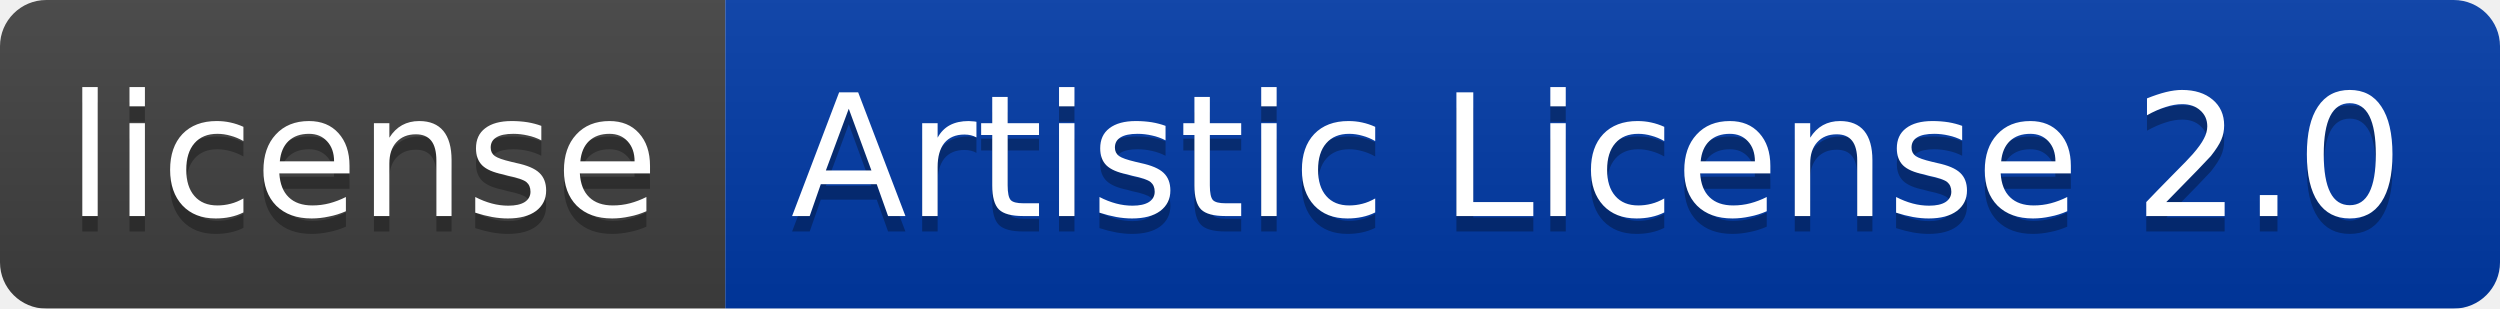
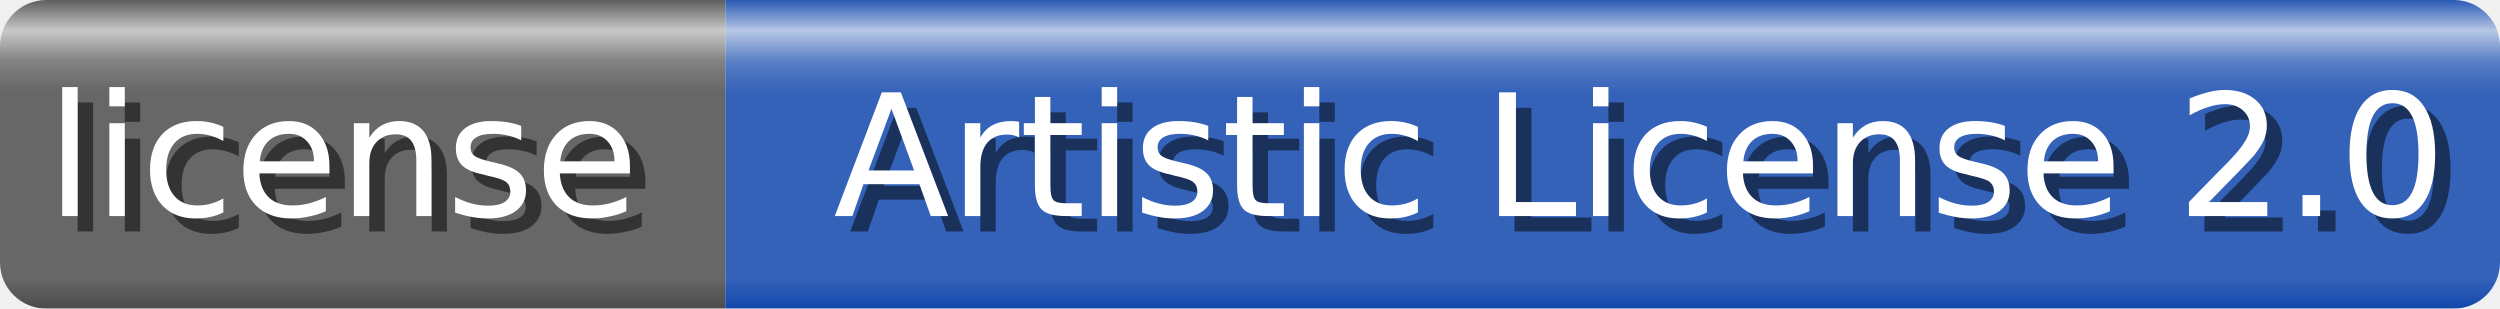
- <svg xmlns="http://www.w3.org/2000/svg" height="20" width="162">
-   <linearGradient id="b" y2="100%" x2="0">
-     <stop stop-color="#bbb" stop-opacity=".1" offset="0" />
-     <stop stop-opacity=".1" offset="1" />
+ <svg xmlns="http://www.w3.org/2000/svg" width="162" height="20">
+   <linearGradient id="lg" x1="0%" y1="0%" x2="0%" y2="100%">
+     <stop stop-color="#fff" stop-opacity=".1" offset="0%" />
+     <stop stop-color="#fff" stop-opacity=".7" offset="10%" />
+     <stop stop-color="#fff" stop-opacity=".3" offset="20%" />
+     <stop stop-color="#fff" stop-opacity=".15" offset="30%" />
+     <stop stop-color="#fff" stop-opacity=".15" offset="90%" />
+     <stop stop-color="#fff" stop-opacity="0" offset="100%" />
  </linearGradient>
-   <mask id="a">
-     <rect height="20" rx="3" width="162" fill="#fff" />
+   <mask id="mask">
+     <rect height="20" rx="3" width="162" fill="#ff0" />
  </mask>
-   <g mask="url(#a)">
-     <path d="M0 0h47v20H0z" fill="#3f3f3f" />
-     <path d="M47 0h115v20H47z" fill="#003aa7" />
-     <path d="M0 0h162v20H0z" fill="url(#b)" />
+   <g mask="url(#mask)">
+     <path d="M 0 0 h 47 v 20 H 0 z" fill="#3f3f3f" />
+     <path d="M 47 0 h 162 v 20 H 47 z" fill="#003aa7" />
+     <path d="M 0 0 h 162 v 20 H 0 z" fill="url(#lg)" />
  </g>
-   <g text-anchor="middle" font-family="DejaVu Sans,Verdana,Geneva,sans-serif" fill="#fff" font-size="11">
-     <text x="23.5" y="15" fill-opacity=".3" fill="#010101">license</text>
-     <text x="23.5" y="14">license</text>
-     <text x="103.5" y="15" fill-opacity=".3" fill="#010101">Artistic License 2.0</text>
-     <text x="103.5" y="14">Artistic License 2.0</text>
+   <g text-anchor="left" font-family="DejaVu Sans,Verdana,Geneva,sans-serif" fill="#fff" font-size="11">
+     <text x="4" y="15" fill-opacity=".5" fill="#000">
+       license
+     </text>
+     <text x="3" y="14"> license </text>
+     <text x="55" y="15" fill-opacity=".5" fill="#000">
+       Artistic License 2.0
+     </text>
+     <text x="54" y="14"> Artistic License 2.0 </text>
  </g>
</svg>
